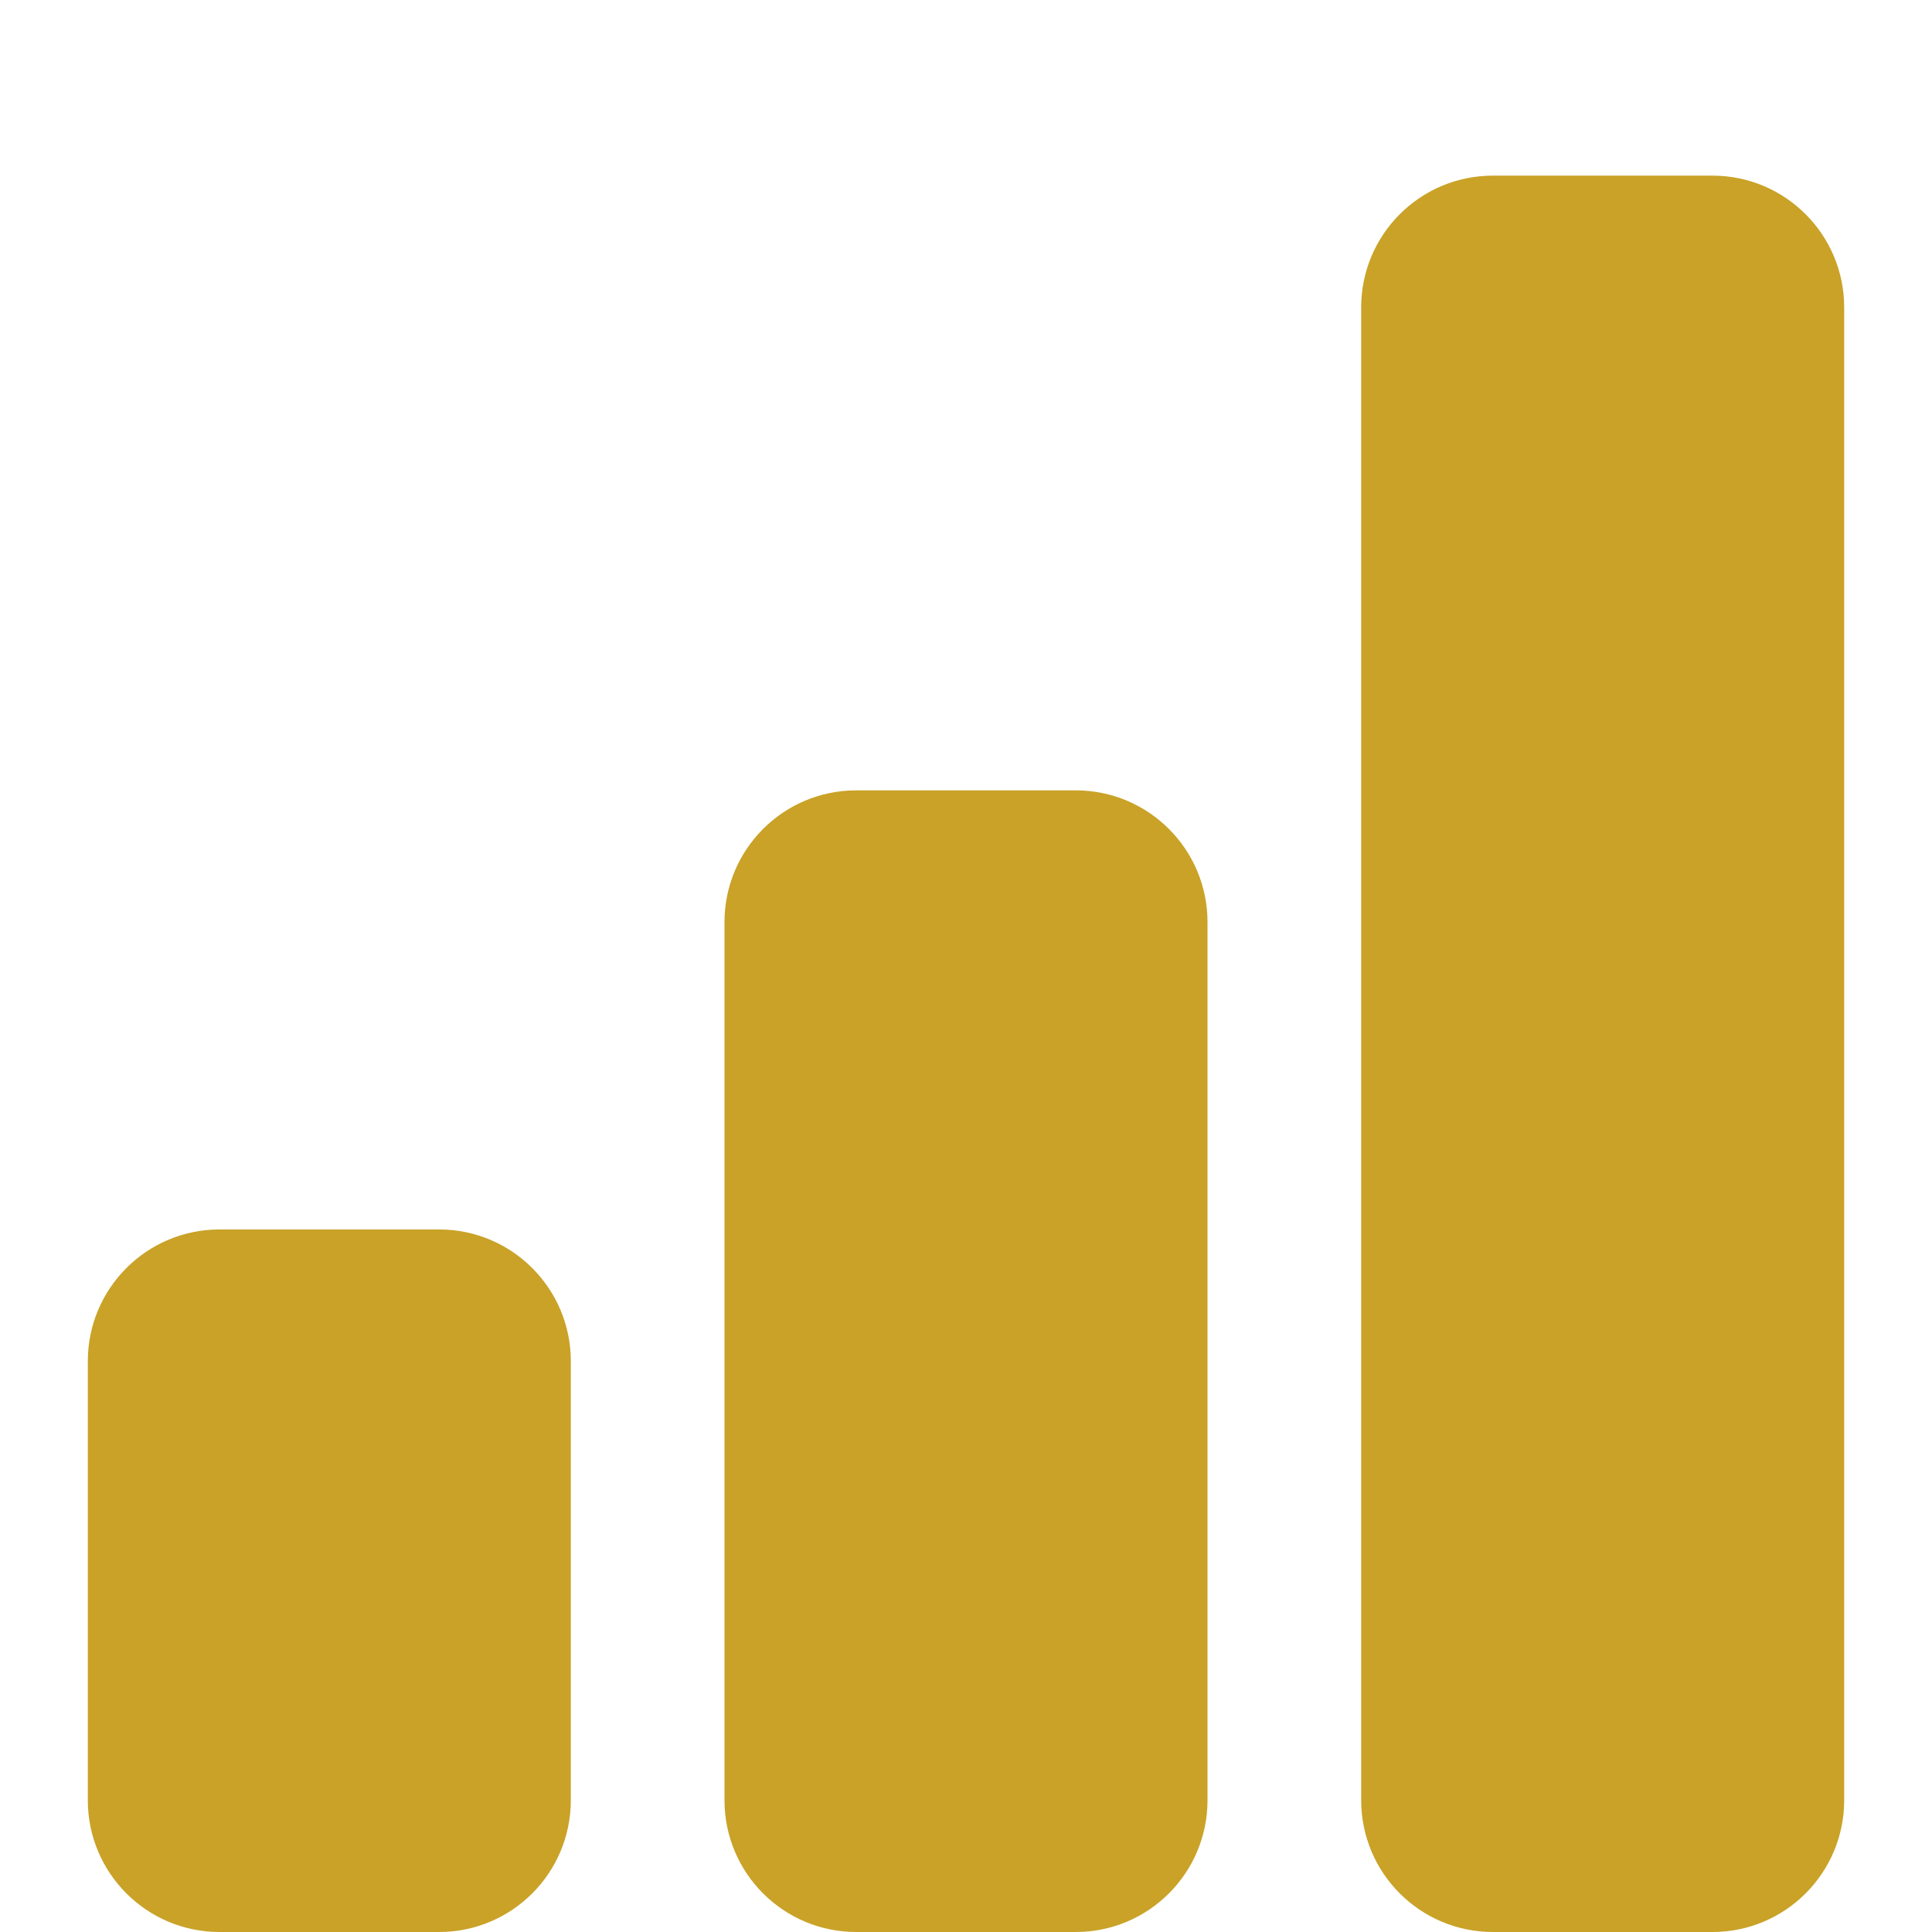
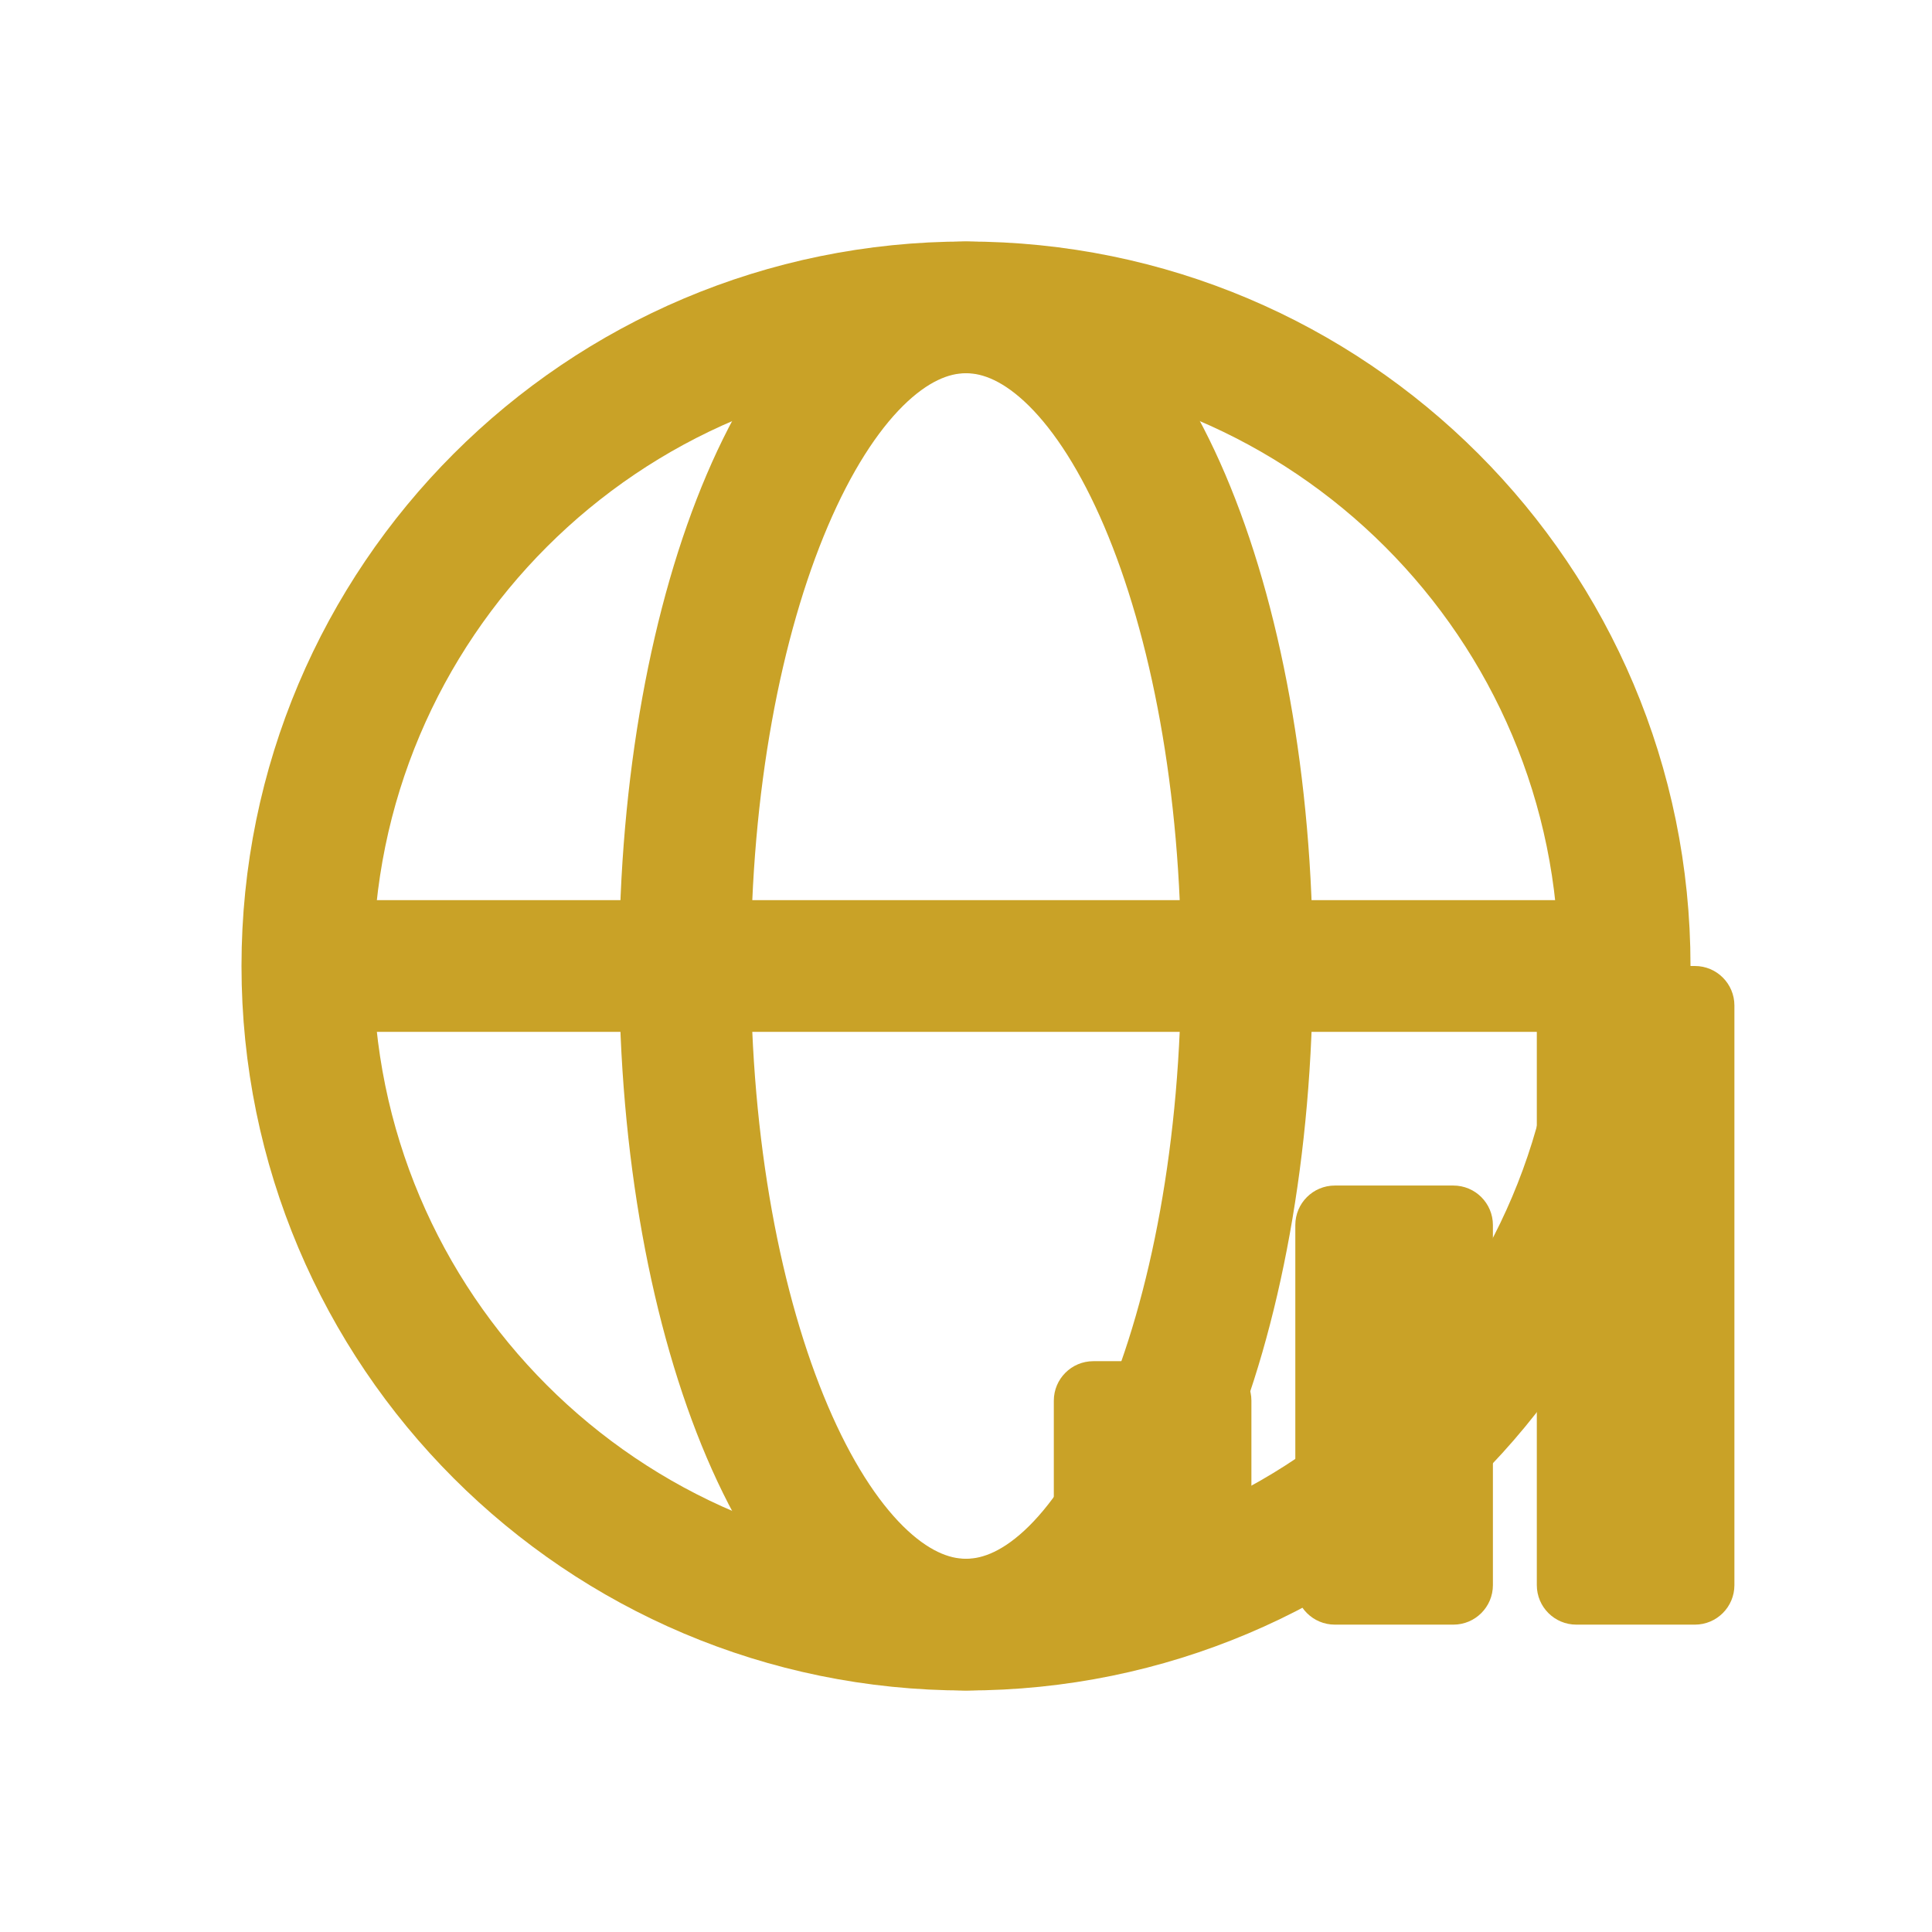
<svg xmlns="http://www.w3.org/2000/svg" viewBox="0 0 22 22" fill="none">
-   <rect x="1" y="14" width="5.5" height="8" rx="1.5" fill="#c9a227" />
-   <rect x="8.25" y="9" width="5.5" height="13" rx="1.5" fill="#c9a227" />
-   <rect x="15.5" y="2" width="5.5" height="20" rx="1.5" fill="#c9a227" />
+   <circle cx="11" cy="11" r="7.5" stroke="#c9a227" stroke-width="1.5" />
+   <ellipse cx="11" cy="11" rx="3.2" ry="7.5" stroke="#c9a227" stroke-width="1.5" />
+   <path d="M 3.5 11 H 18.5" stroke="#c9a227" stroke-width="1.5" />
+   <rect x="12" y="15.5" width="2.25" height="3" rx="0.45" fill="#c9a227" />
+   <rect x="14.75" y="13.5" width="2.25" height="5" rx="0.45" fill="#c9a227" />
+   <rect x="17.5" y="11" width="2.25" height="7.5" rx="0.45" fill="#c9a227" />
</svg>
